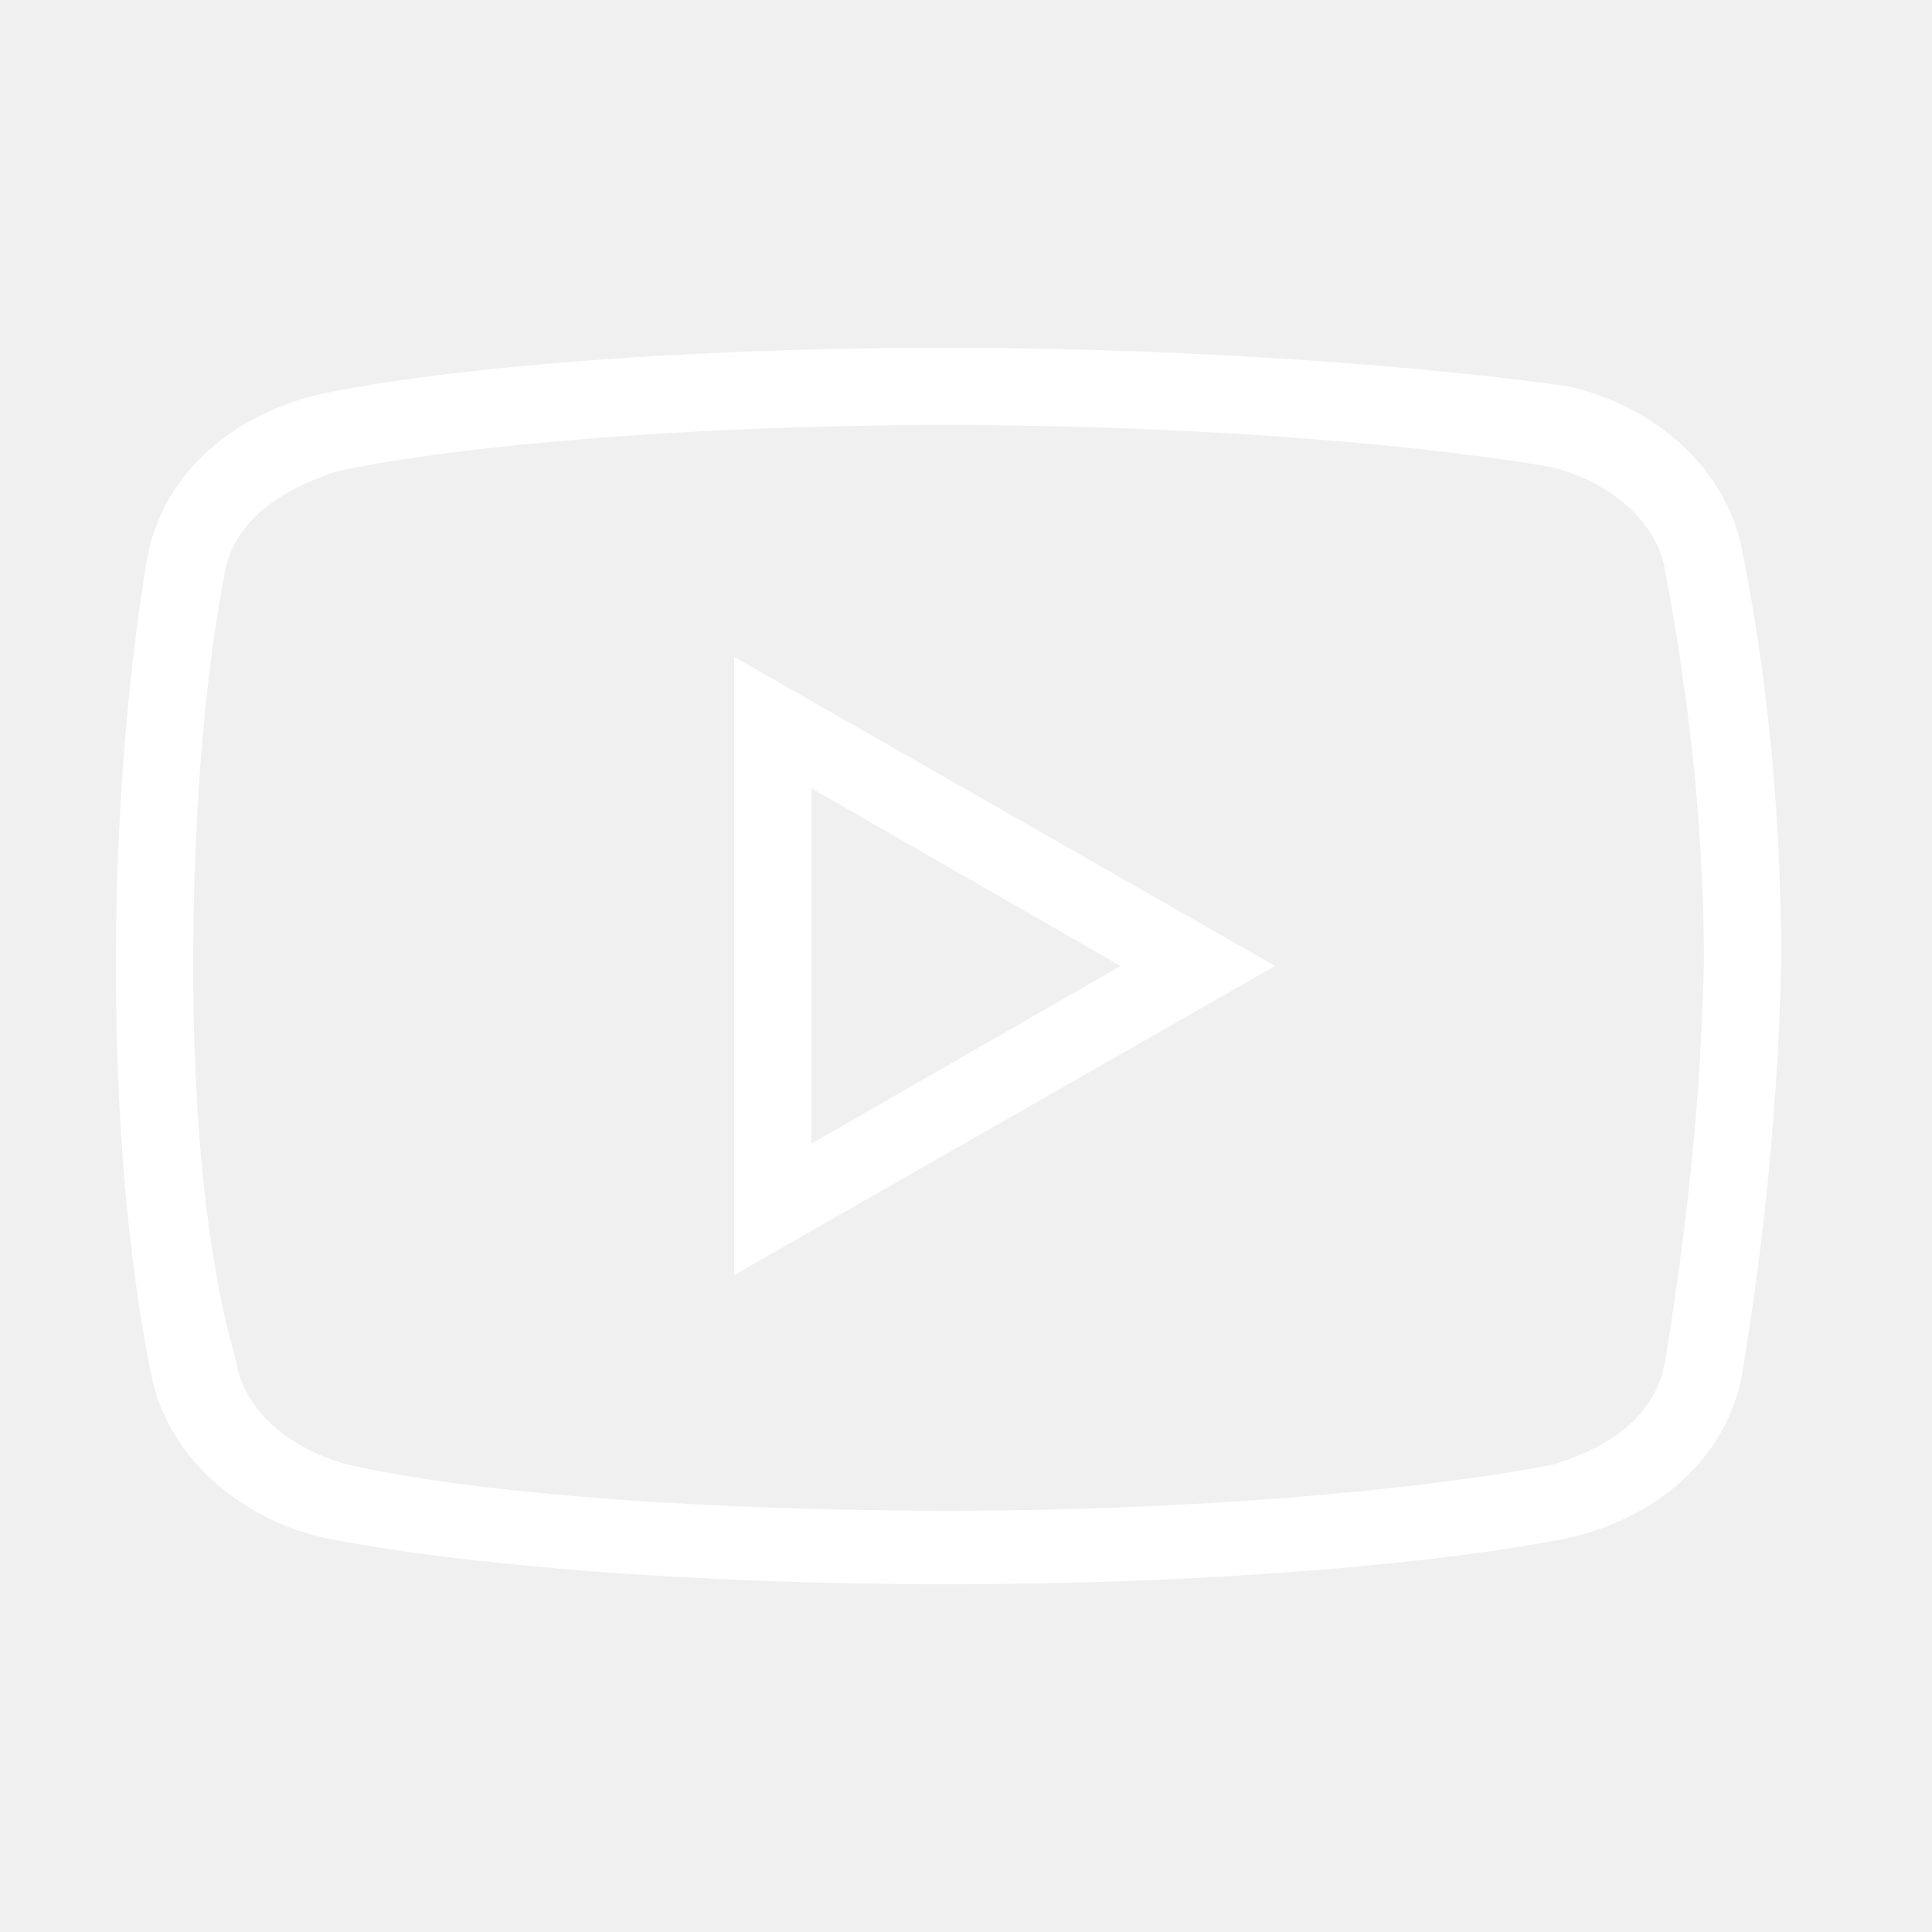
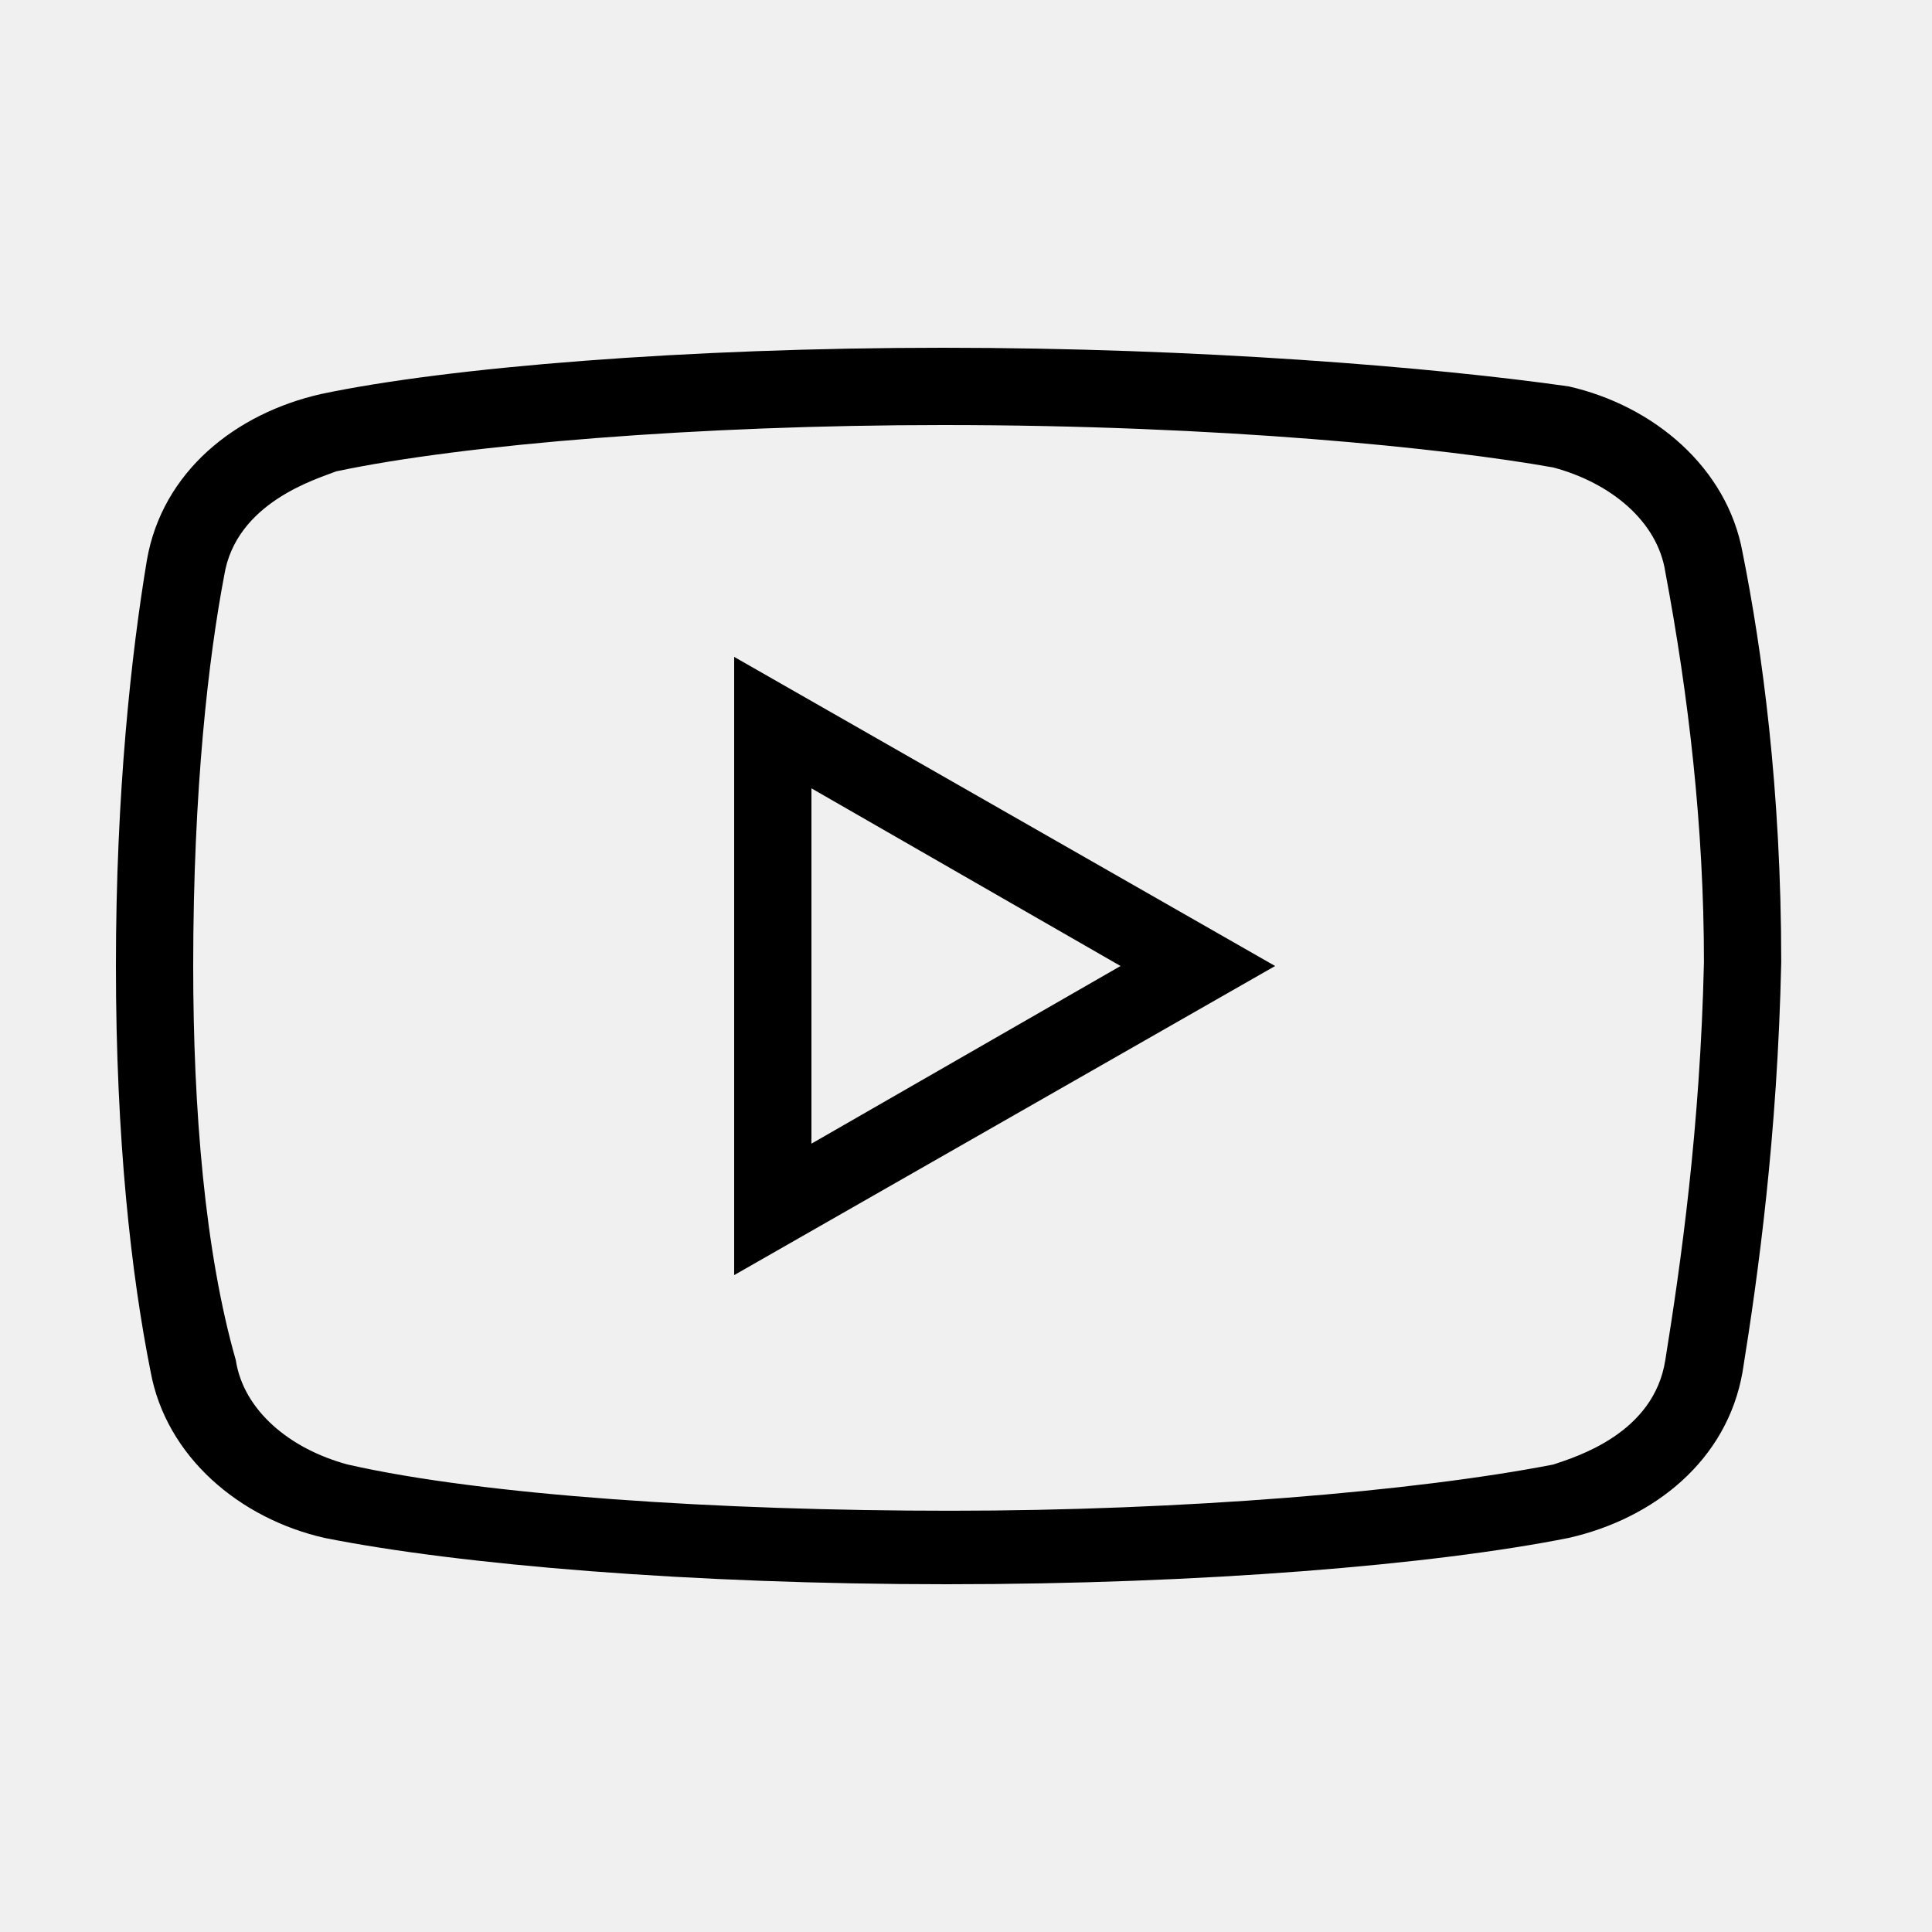
- <svg xmlns="http://www.w3.org/2000/svg" fill="#fff" viewBox="0 0 50 50" width="500px" height="500px">
+ <svg xmlns="http://www.w3.org/2000/svg" viewBox="0 0 50 50" width="500px" height="500px">
  <path d="M 24.402 9 C 17.801 9 11.602 9.5 8.301 10.199 C 6.102 10.699 4.199 12.199 3.801 14.5 C 3.402 16.898 3 20.5 3 25 C 3 29.5 3.398 33 3.898 35.5 C 4.301 37.699 6.199 39.301 8.398 39.801 C 11.902 40.5 17.898 41 24.5 41 C 31.102 41 37.098 40.5 40.598 39.801 C 42.801 39.301 44.699 37.801 45.098 35.5 C 45.5 33 46 29.402 46.098 24.902 C 46.098 20.402 45.598 16.801 45.098 14.301 C 44.699 12.102 42.801 10.5 40.598 10 C 37.098 9.5 31 9 24.402 9 Z M 24.402 11 C 31.602 11 37.398 11.598 40.199 12.098 C 41.699 12.5 42.898 13.5 43.098 14.801 C 43.699 18 44.098 21.402 44.098 24.902 C 44 29.199 43.5 32.699 43.098 35.199 C 42.801 37.098 40.801 37.699 40.199 37.902 C 36.598 38.602 30.598 39.098 24.598 39.098 C 18.598 39.098 12.5 38.699 9 37.902 C 7.5 37.5 6.301 36.5 6.102 35.199 C 5.301 32.398 5 28.699 5 25 C 5 20.398 5.402 17 5.801 14.902 C 6.102 13 8.199 12.398 8.699 12.199 C 12 11.5 18.102 11 24.402 11 Z M 19 17 L 19 33 L 33 25 Z M 21 20.402 L 29 25 L 21 29.598 Z" />
</svg>
